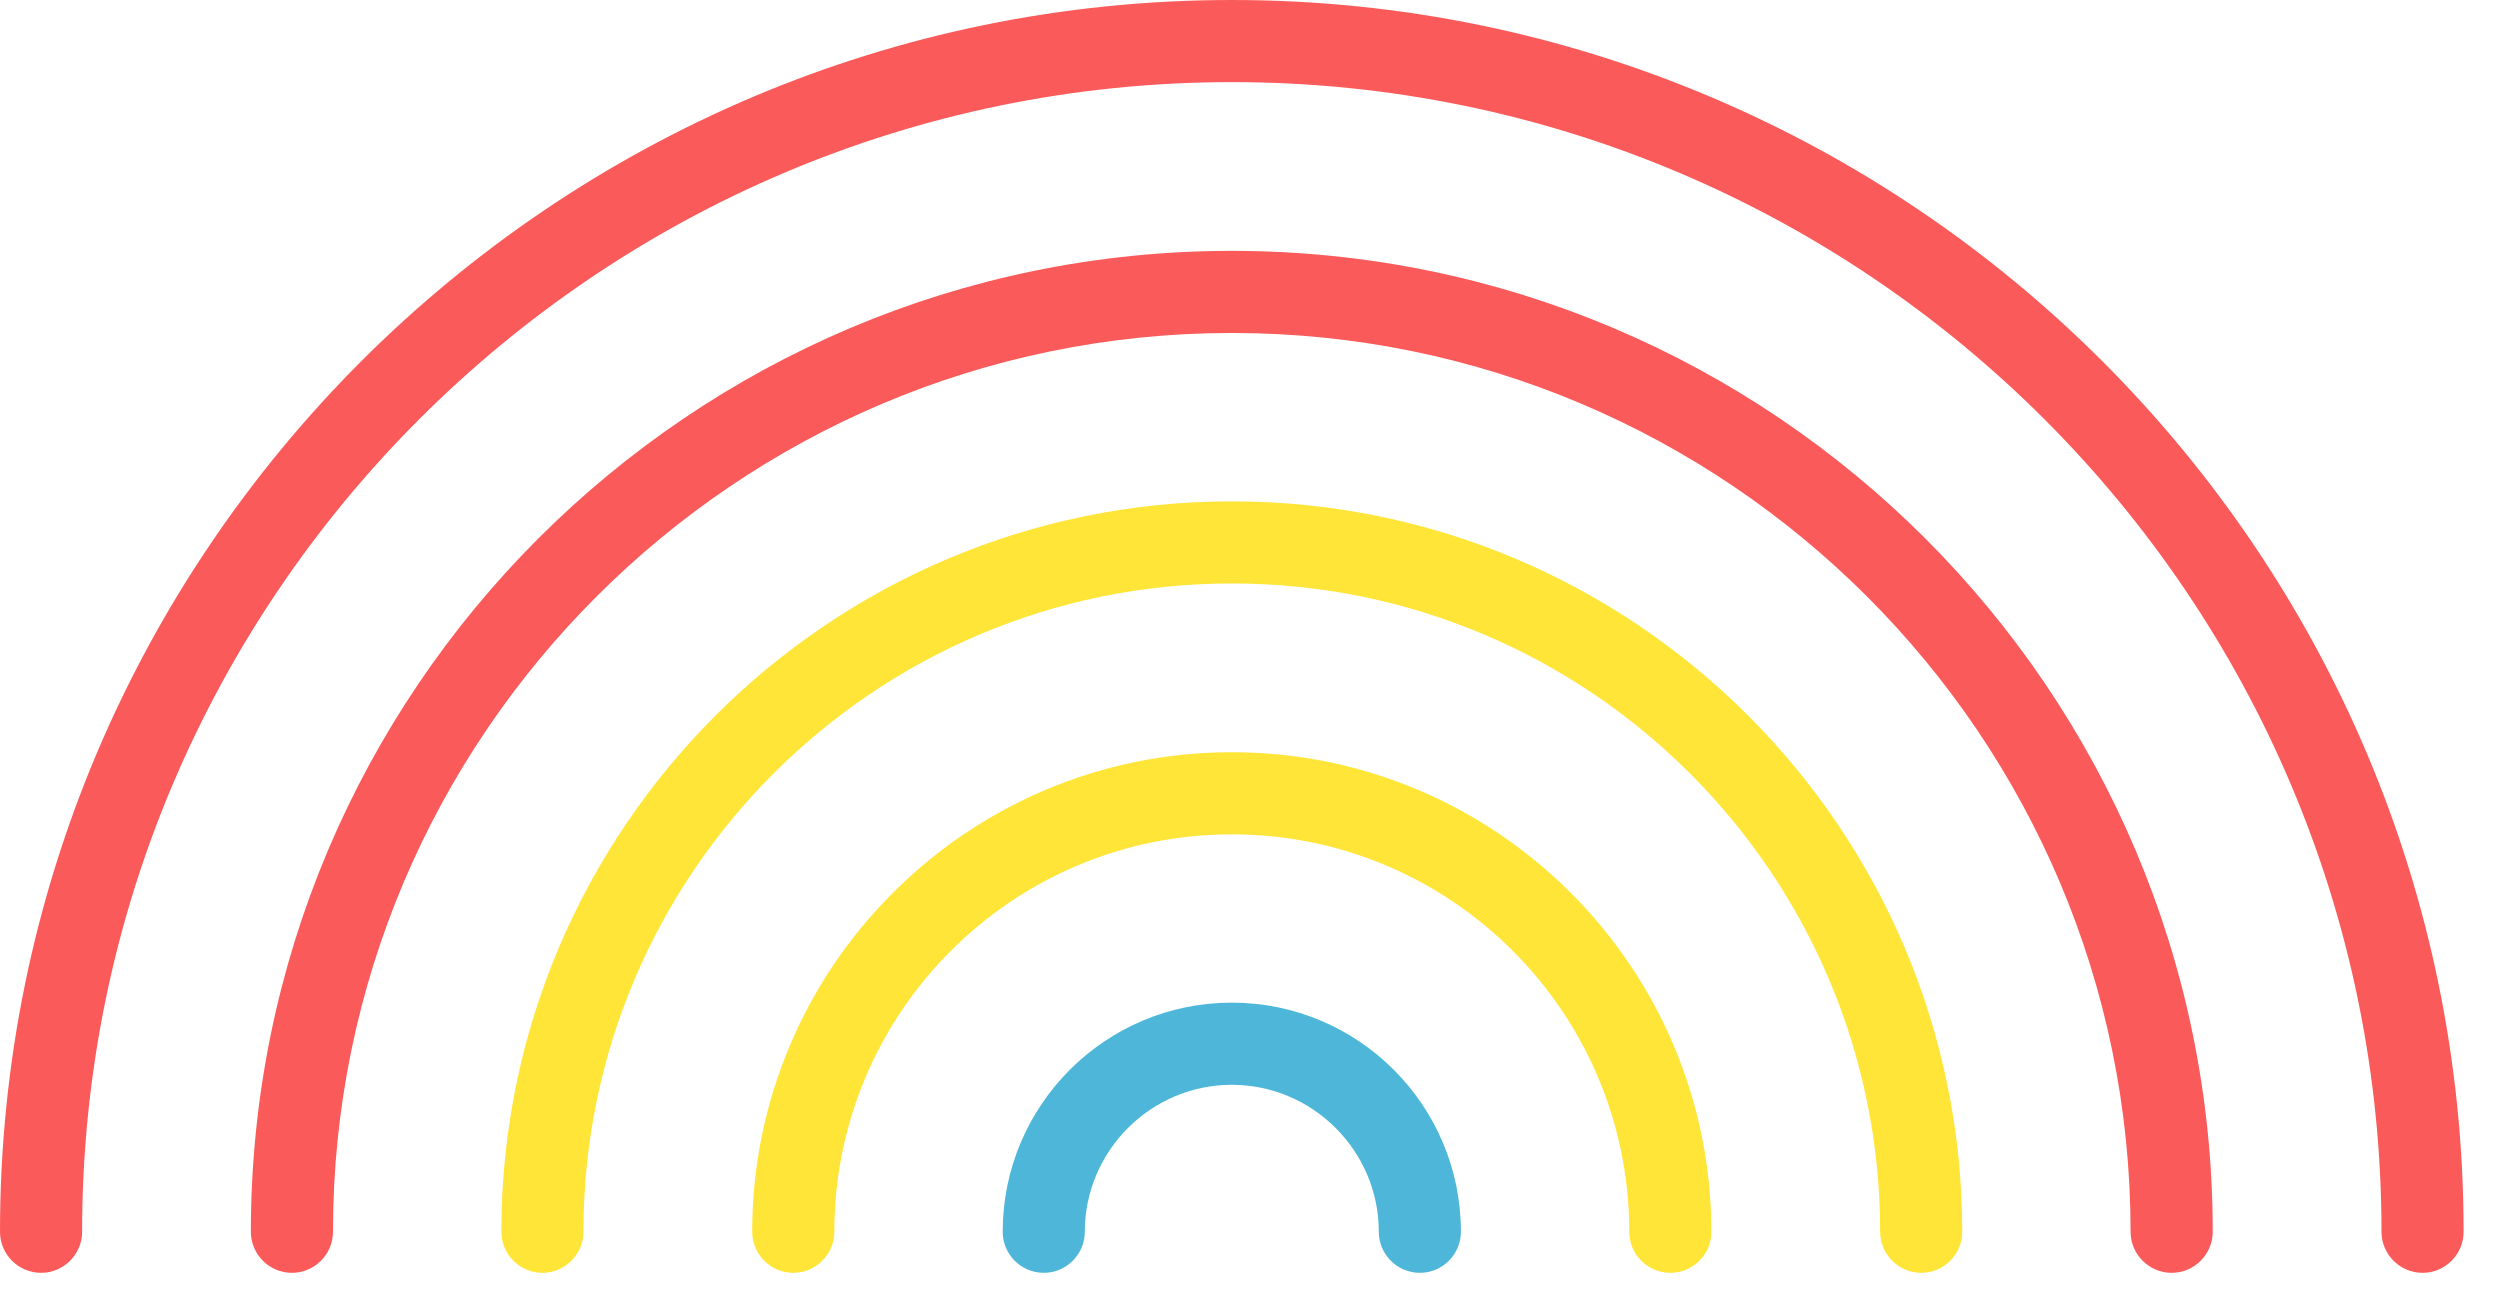
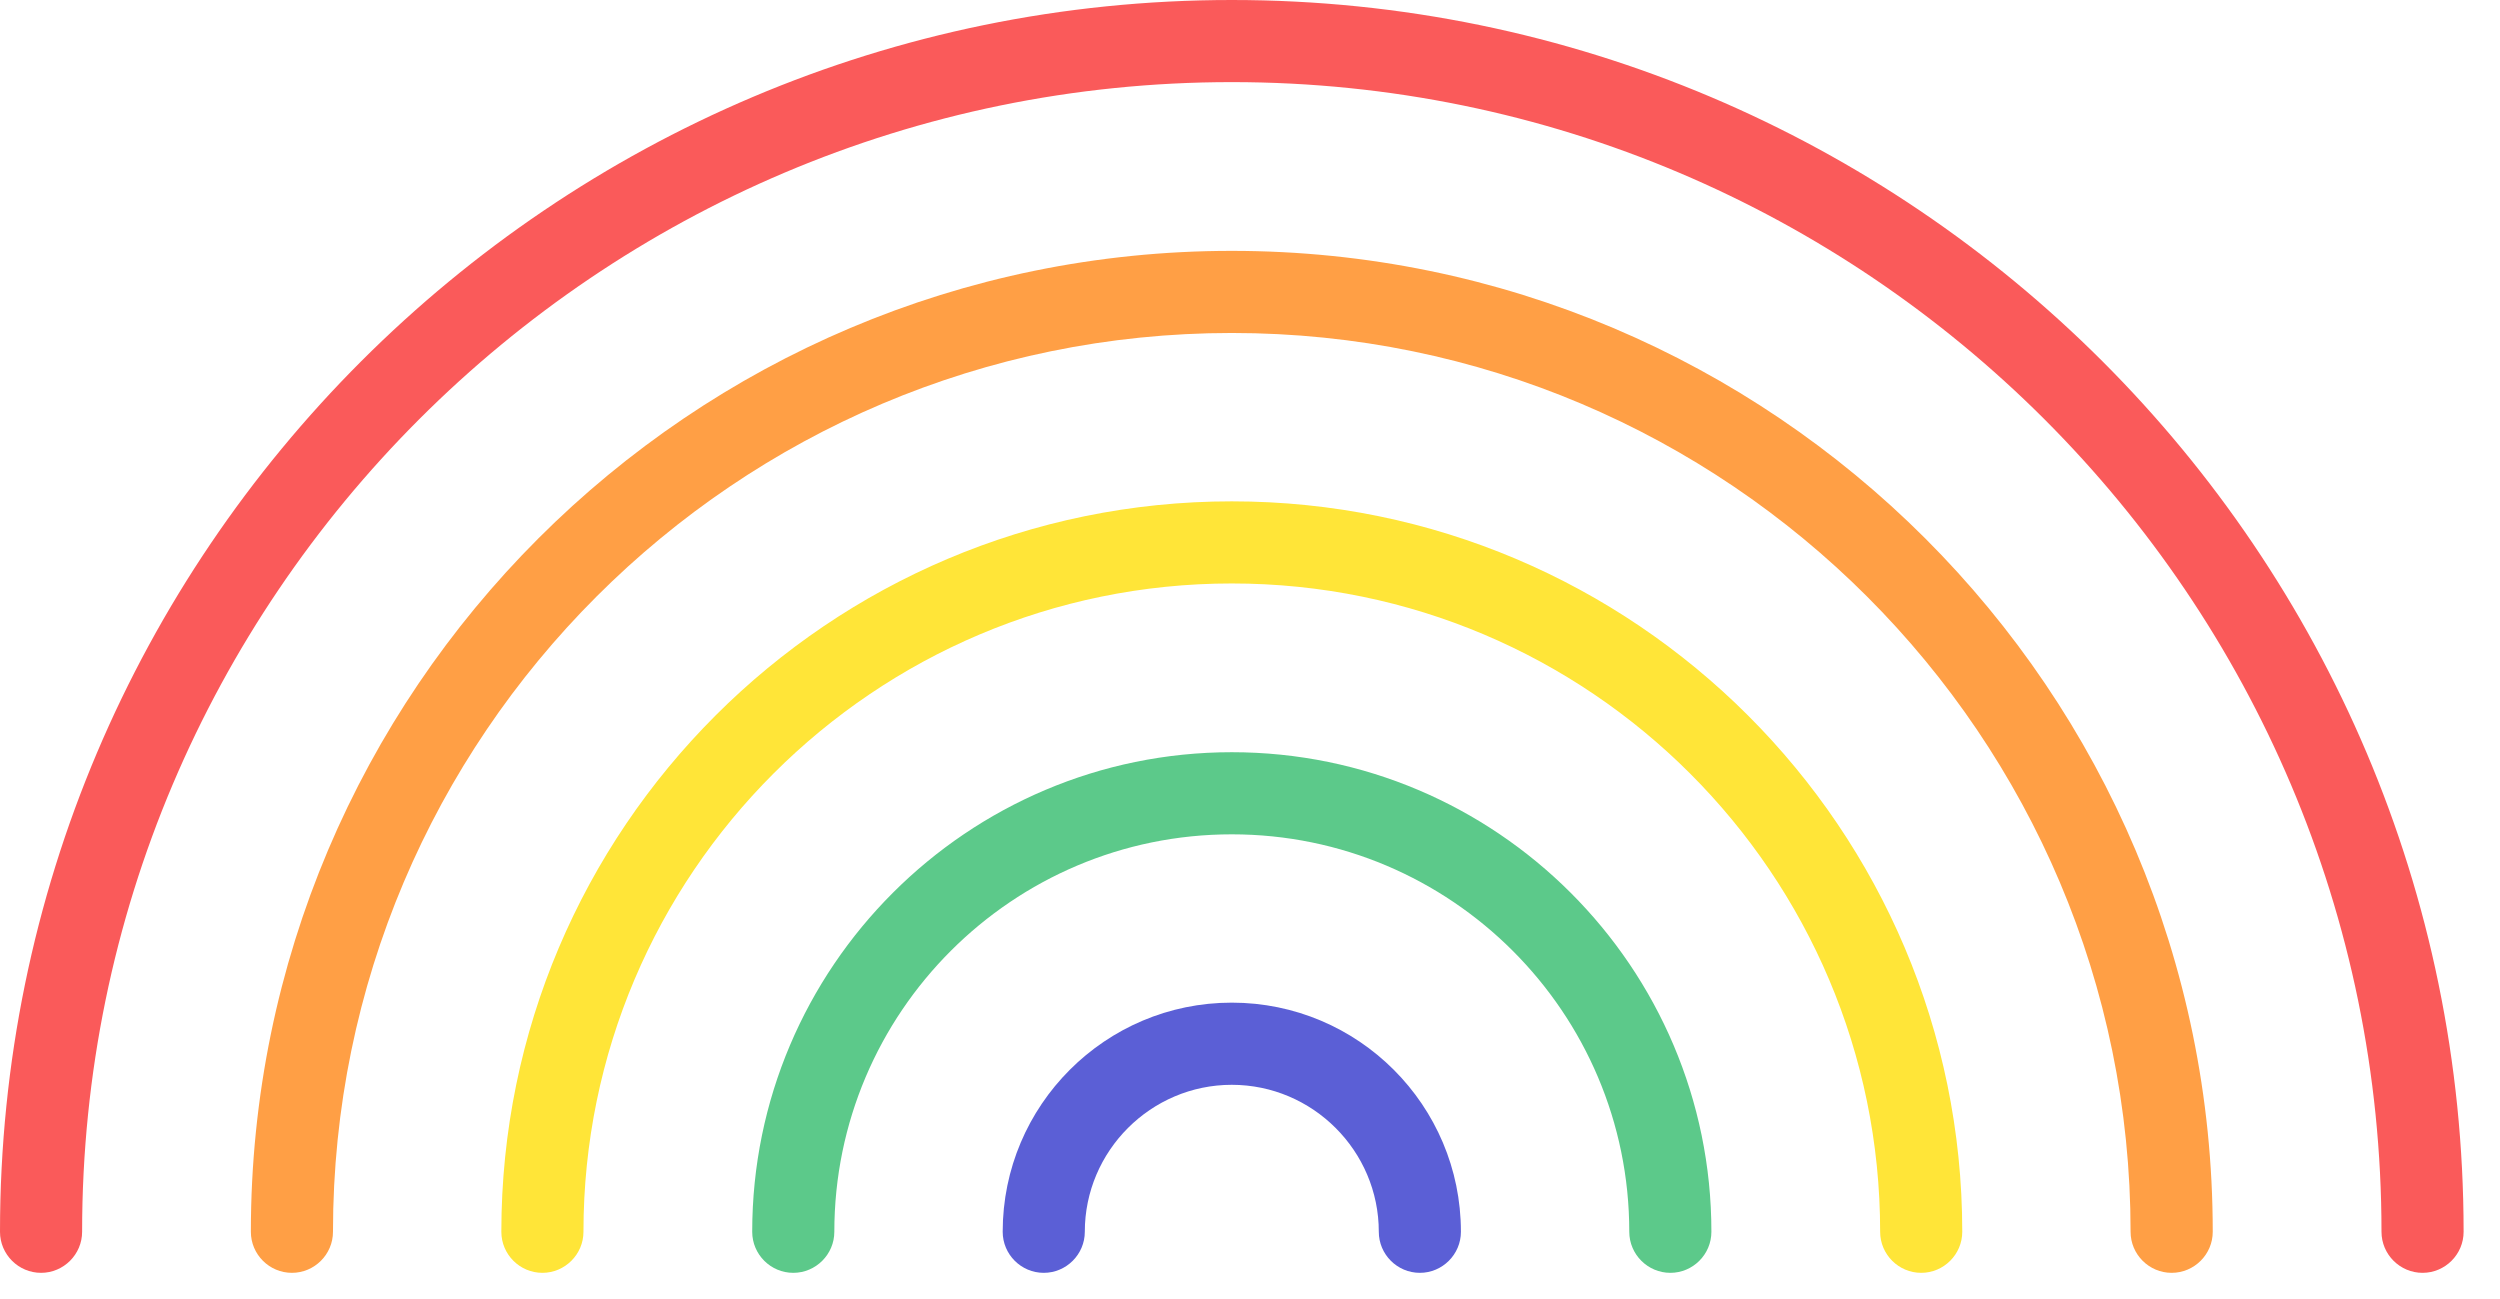
<svg xmlns="http://www.w3.org/2000/svg" width="52" height="27" viewBox="0 0 52 27" fill="none">
  <g id="Group">
    <path id="Vector" d="M25.621 0C11.496 0 0 11.496 0 25.621C0 26.092 0.384 26.475 0.854 26.475C1.324 26.475 1.708 26.091 1.708 25.621C1.708 12.435 12.435 1.708 25.621 1.708C38.809 1.708 49.535 12.435 49.535 25.621C49.535 26.092 49.92 26.475 50.389 26.475C50.86 26.475 51.243 26.091 51.243 25.621C51.243 11.496 39.748 0 25.621 0Z" fill="#FA5A5A" />
-     <path id="Vector_2" d="M25.621 5.218C14.365 5.218 5.218 14.365 5.218 25.621C5.218 26.092 5.602 26.475 6.072 26.475C6.542 26.475 6.926 26.091 6.926 25.621C6.926 15.312 15.313 6.926 25.621 6.926C35.93 6.926 44.316 15.312 44.316 25.621C44.316 26.092 44.701 26.475 45.17 26.475C45.641 26.475 46.025 26.091 46.025 25.621C46.025 14.365 36.878 5.218 25.621 5.218Z" fill="#FA5A5A" />
+     <path id="Vector_2" d="M25.621 5.218C14.365 5.218 5.218 14.365 5.218 25.621C5.218 26.092 5.602 26.475 6.072 26.475C6.542 26.475 6.926 26.091 6.926 25.621C6.926 15.312 15.313 6.926 25.621 6.926C35.93 6.926 44.316 15.312 44.316 25.621C44.316 26.092 44.701 26.475 45.17 26.475C45.641 26.475 46.025 26.091 46.025 25.621C46.025 14.365 36.878 5.218 25.621 5.218Z" fill="#FF9F45" />
    <path id="Vector_3" d="M25.621 10.428C17.243 10.428 10.428 17.243 10.428 25.621C10.428 26.092 10.812 26.475 11.282 26.475C11.751 26.475 12.136 26.091 12.136 25.621C12.136 18.183 18.183 12.136 25.621 12.136C33.06 12.136 39.107 18.183 39.107 25.621C39.107 26.092 39.491 26.475 39.961 26.475C40.431 26.475 40.815 26.091 40.815 25.621C40.814 17.243 34 10.428 25.621 10.428Z" fill="#FFE538" />
-     <path id="Vector_4" d="M25.621 15.646C20.121 15.646 15.646 20.121 15.646 25.621C15.646 26.092 16.03 26.475 16.5 26.475C16.97 26.475 17.354 26.091 17.354 25.621C17.354 21.06 21.061 17.354 25.621 17.354C30.182 17.354 33.889 21.06 33.889 25.621C33.889 26.092 34.274 26.475 34.743 26.475C35.214 26.475 35.597 26.091 35.597 25.621C35.597 20.121 31.121 15.646 25.621 15.646Z" fill="#FFE538" />
-     <path id="Vector_5" d="M25.621 20.855C22.991 20.855 20.856 22.991 20.856 25.621C20.856 26.092 21.24 26.475 21.71 26.475C22.18 26.475 22.564 26.091 22.564 25.621C22.564 23.939 23.939 22.564 25.621 22.564C27.304 22.564 28.679 23.939 28.679 25.621C28.679 26.092 29.063 26.475 29.533 26.475C30.003 26.475 30.387 26.091 30.387 25.621C30.387 22.991 28.252 20.855 25.621 20.855Z" fill="#4EB7D9" />
+     <path id="Vector_4" d="M25.621 15.646C20.121 15.646 15.646 20.121 15.646 25.621C15.646 26.092 16.03 26.475 16.5 26.475C16.97 26.475 17.354 26.091 17.354 25.621C17.354 21.06 21.061 17.354 25.621 17.354C30.182 17.354 33.889 21.06 33.889 25.621C33.889 26.092 34.274 26.475 34.743 26.475C35.214 26.475 35.597 26.091 35.597 25.621C35.597 20.121 31.121 15.646 25.621 15.646Z" fill="#5CC98A" />
+     <path id="Vector_5" d="M25.621 20.855C22.991 20.855 20.856 22.991 20.856 25.621C20.856 26.092 21.24 26.475 21.71 26.475C22.18 26.475 22.564 26.091 22.564 25.621C22.564 23.939 23.939 22.564 25.621 22.564C27.304 22.564 28.679 23.939 28.679 25.621C28.679 26.092 29.063 26.475 29.533 26.475C30.003 26.475 30.387 26.091 30.387 25.621C30.387 22.991 28.252 20.855 25.621 20.855Z" fill="#5B5FD6" />
  </g>
</svg>
